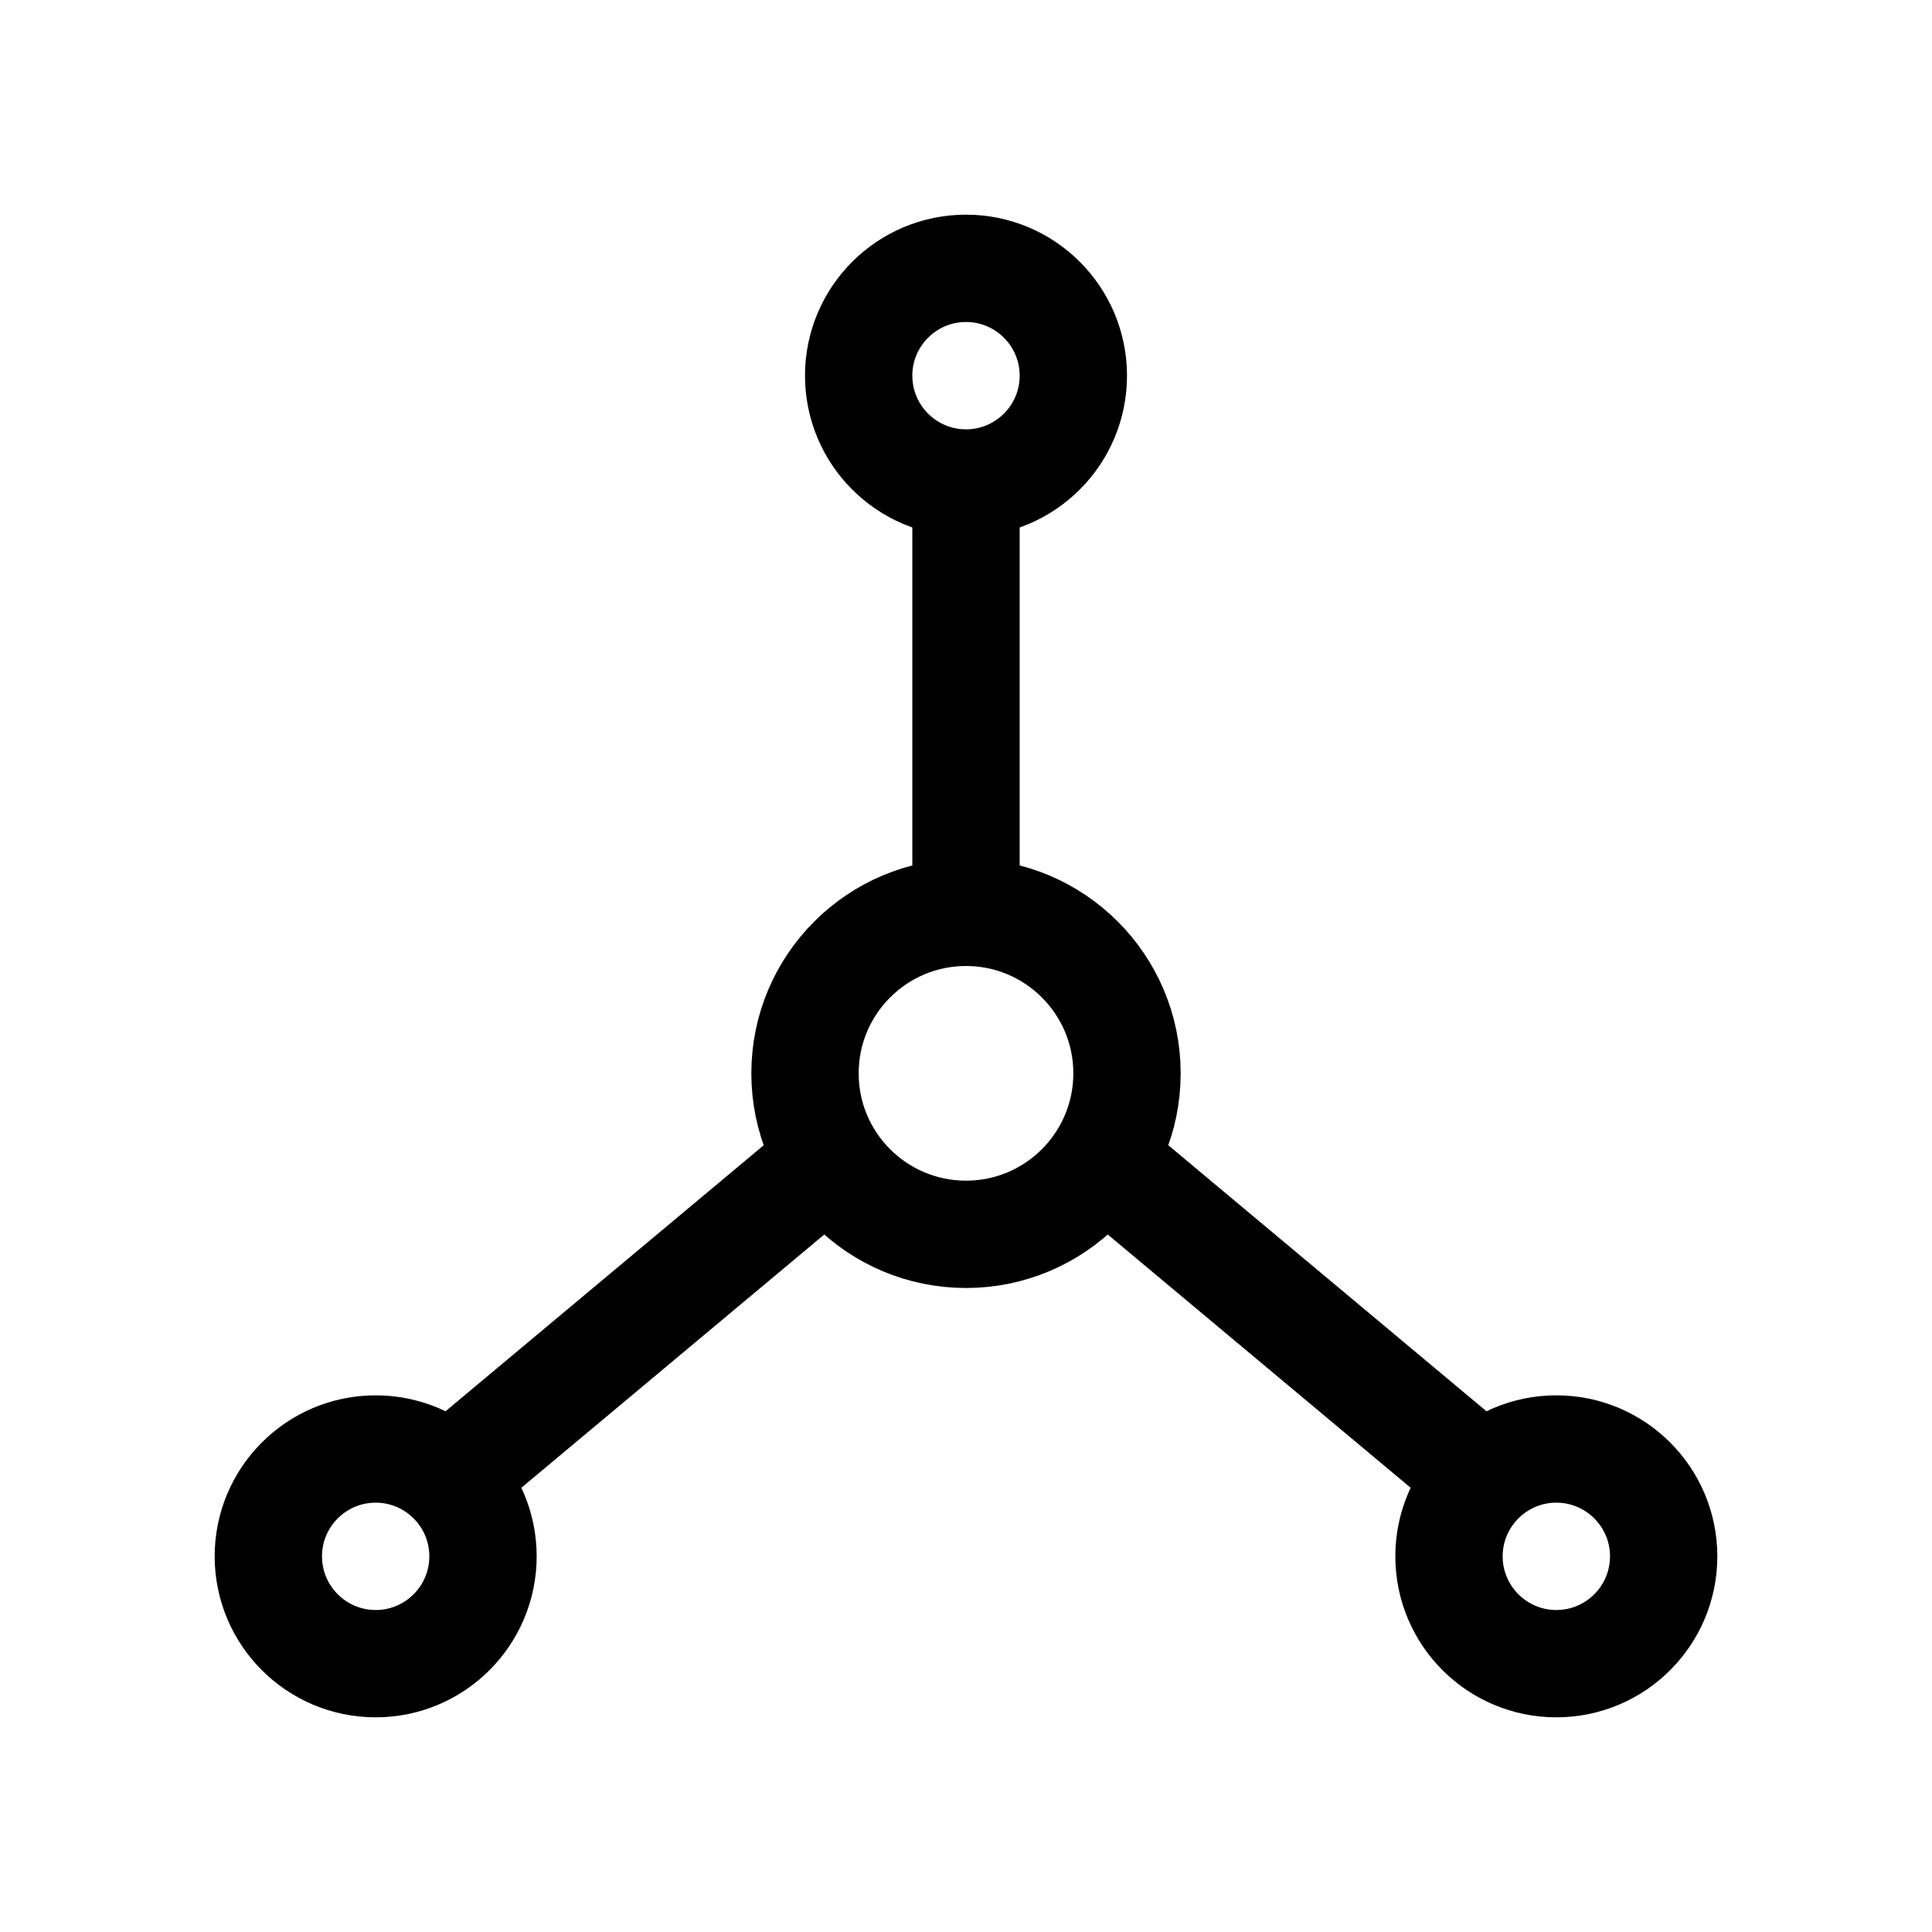
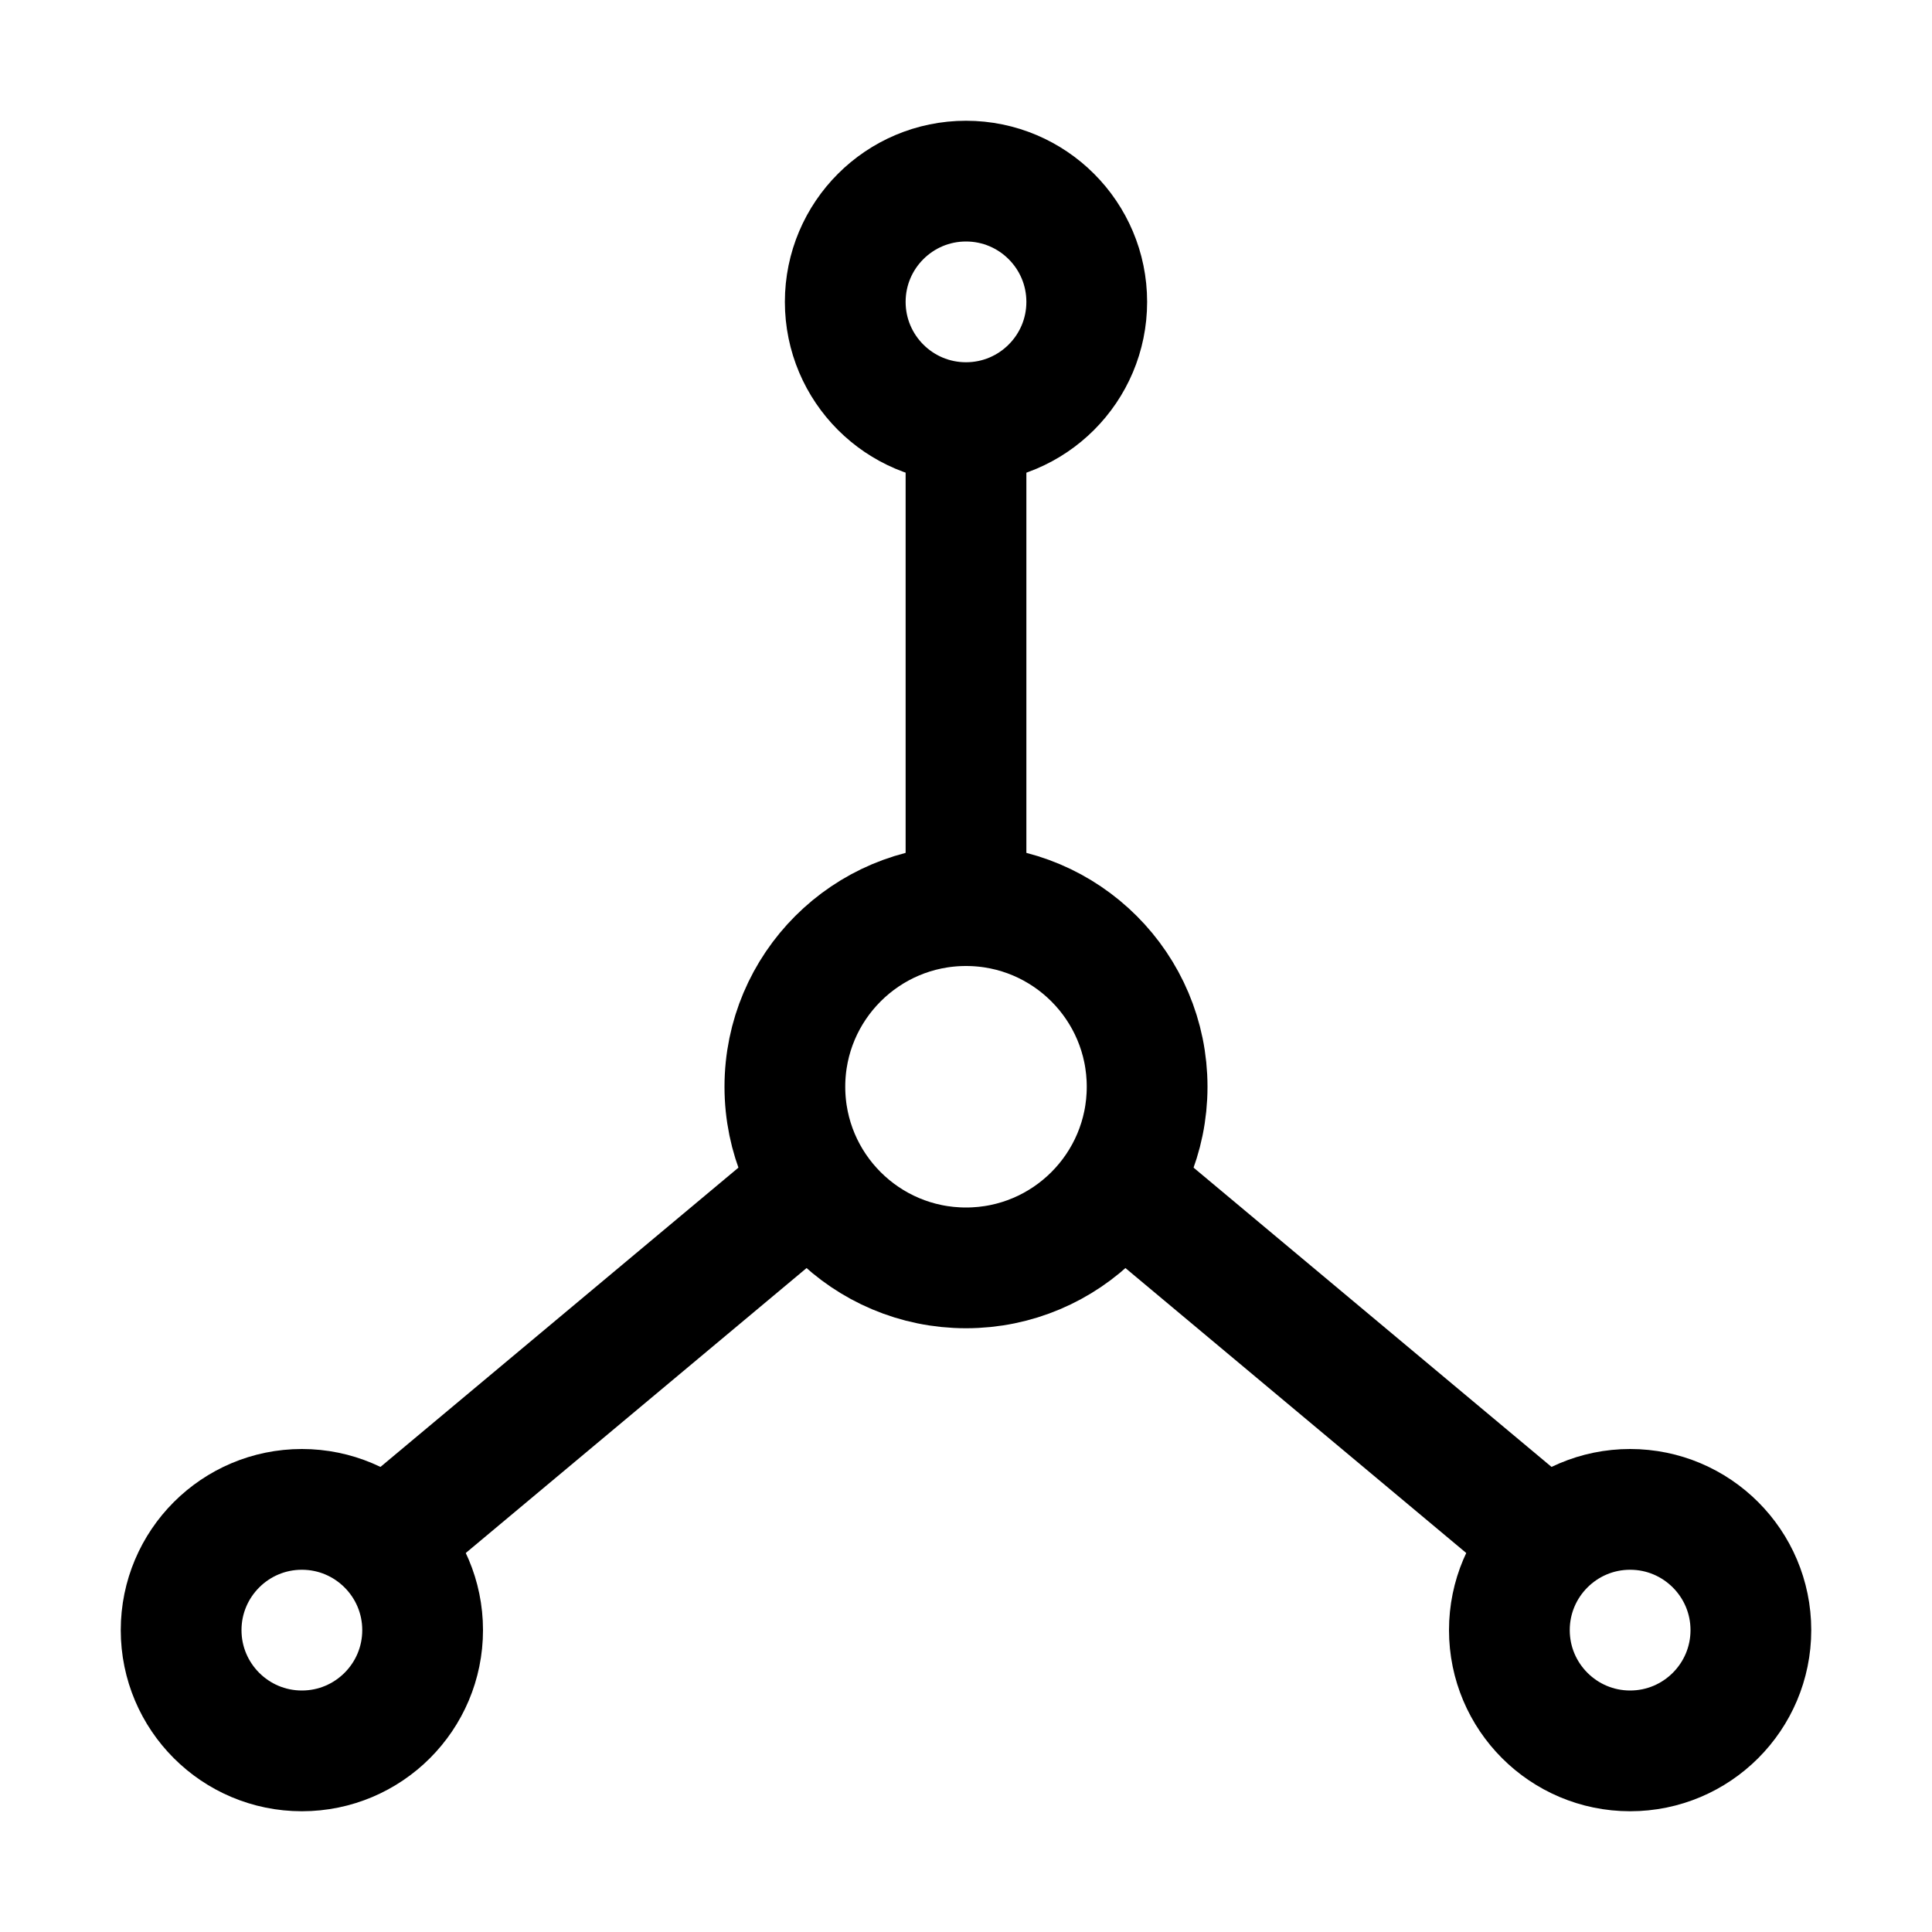
- <svg xmlns="http://www.w3.org/2000/svg" viewBox="0 0 18 18" fill="none" width="1em" height="1em">
-   <path d="M9 4.5C9 5.867 9 8.5 9 8.5M4.45 13.55L7.5 11M13.55 13.55L10.5 11" stroke="currentColor" stroke-linejoin="round" />
-   <path d="M4.5 14.5C4.5 15.052 4.052 15.5 3.5 15.5C2.948 15.5 2.5 15.052 2.5 14.5C2.5 13.948 2.948 13.5 3.5 13.5C4.052 13.5 4.5 13.948 4.5 14.5Z" stroke="currentColor" stroke-linecap="round" stroke-linejoin="round" />
-   <path d="M15.5 14.5C15.5 15.052 15.052 15.5 14.5 15.5C13.948 15.5 13.5 15.052 13.5 14.5C13.5 13.948 13.948 13.5 14.5 13.5C15.052 13.5 15.5 13.948 15.5 14.5Z" stroke="currentColor" stroke-linecap="round" stroke-linejoin="round" />
-   <path d="M10.5 10C10.5 10.828 9.828 11.5 9 11.5C8.172 11.5 7.5 10.828 7.5 10C7.5 9.172 8.172 8.5 9 8.5C9.828 8.5 10.5 9.172 10.5 10Z" stroke="currentColor" stroke-linecap="round" stroke-linejoin="round" />
-   <path d="M10 3.5C10 4.052 9.552 4.5 9 4.5C8.448 4.5 8 4.052 8 3.5C8 2.948 8.448 2.5 9 2.5C9.552 2.5 10 2.948 10 3.5Z" stroke="currentColor" stroke-linecap="round" stroke-linejoin="round" />
+ <svg xmlns="http://www.w3.org/2000/svg" viewBox="0 0 16 16" fill="none" width="1em" height="1em">
+   <path d="M8 3.5C8 4.867 8 7.5 8 7.5M3.45 12.55L6.5 10M12.55 12.55L9.5 10" stroke="currentColor" stroke-linejoin="round" />
+   <path d="M3.5 13.5C3.5 14.052 3.052 14.5 2.5 14.5C1.948 14.5 1.5 14.052 1.5 13.5C1.5 12.948 1.948 12.5 2.5 12.5C3.052 12.5 3.5 12.948 3.5 13.5Z" stroke="currentColor" stroke-linecap="round" stroke-linejoin="round" />
+   <path d="M14.5 13.5C14.5 14.052 14.052 14.5 13.5 14.5C12.948 14.5 12.5 14.052 12.5 13.5C12.5 12.948 12.948 12.5 13.5 12.5C14.052 12.5 14.5 12.948 14.5 13.5Z" stroke="currentColor" stroke-linecap="round" stroke-linejoin="round" />
+   <path d="M9.5 9C9.5 9.828 8.828 10.5 8 10.5C7.172 10.5 6.5 9.828 6.5 9C6.5 8.172 7.172 7.5 8 7.5C8.828 7.5 9.5 8.172 9.5 9Z" stroke="currentColor" stroke-linecap="round" stroke-linejoin="round" />
+   <path d="M9 2.5C9 3.052 8.552 3.5 8 3.5C7.448 3.5 7 3.052 7 2.5C7 1.948 7.448 1.5 8 1.5C8.552 1.5 9 1.948 9 2.5Z" stroke="currentColor" stroke-linecap="round" stroke-linejoin="round" />
</svg>
